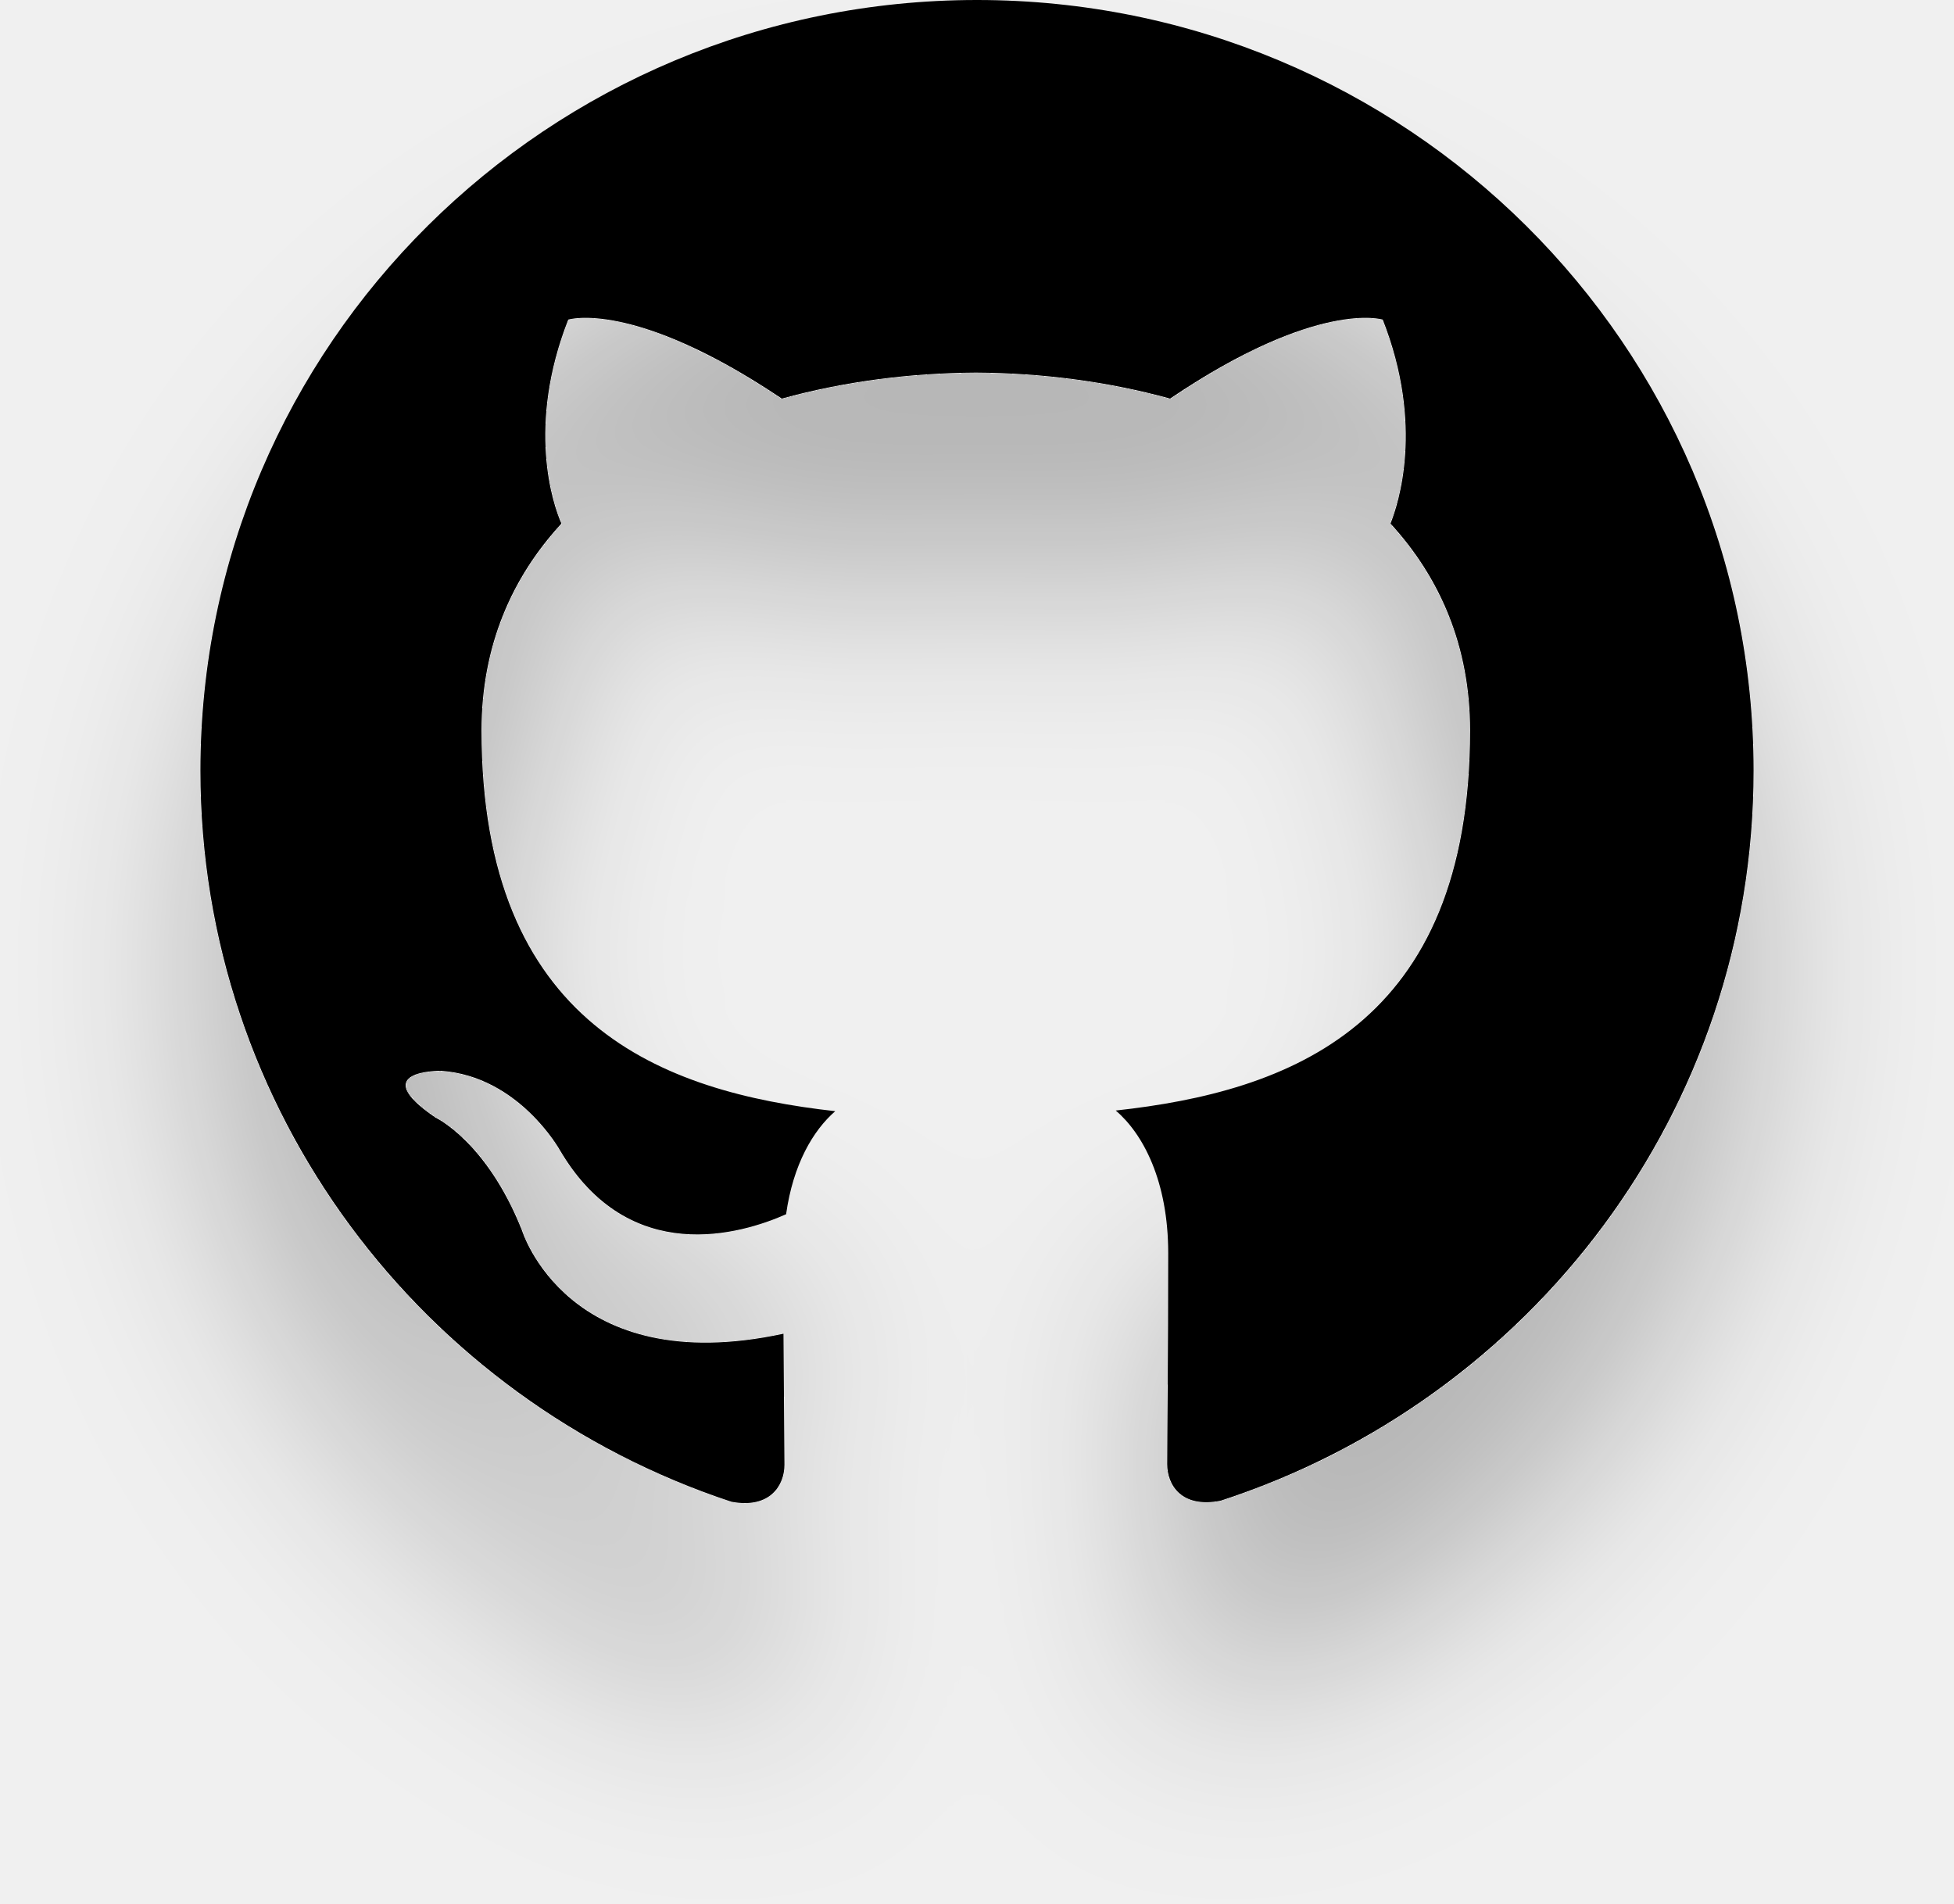
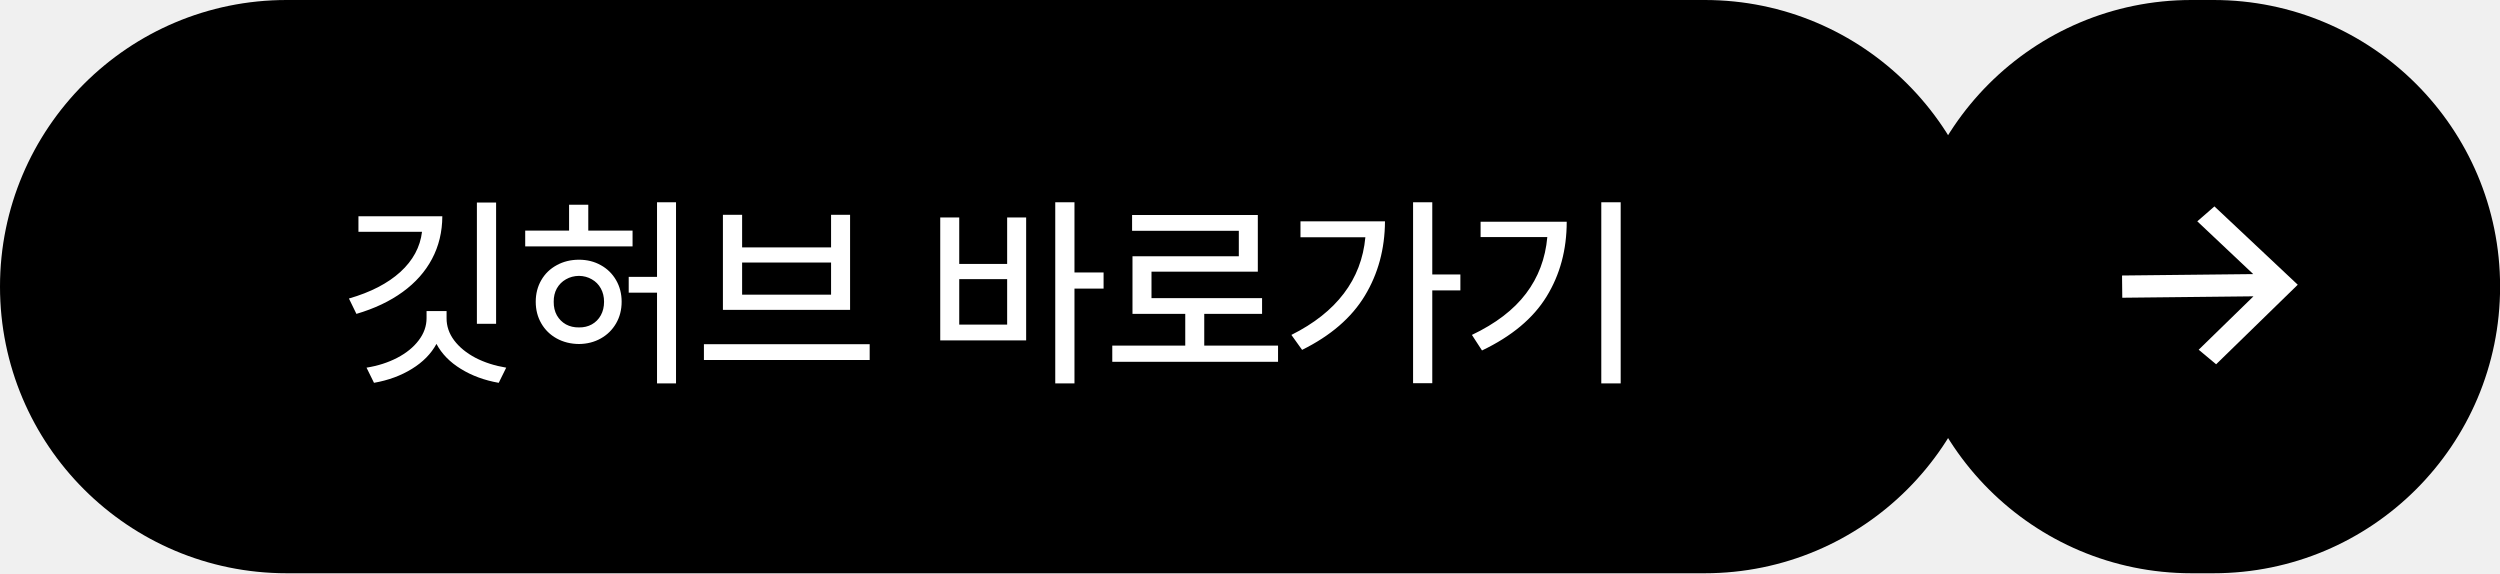
- <svg xmlns="http://www.w3.org/2000/svg" width="39" height="38" viewBox="0 0 39 38" fill="none">
-   <g filter="url(#filter0_d_298_127)">
-     <path d="M19.5 0C10.936 0 4 6.887 4 15.381C4 22.178 8.441 27.942 14.598 29.973C15.373 30.118 15.657 29.643 15.657 29.234C15.657 28.869 15.644 27.901 15.638 26.619C11.326 27.547 10.417 24.555 10.417 24.555C9.712 22.78 8.693 22.306 8.693 22.306C7.289 21.352 8.801 21.372 8.801 21.372C10.358 21.479 11.175 22.956 11.175 22.956C12.557 25.308 14.803 24.629 15.69 24.235C15.829 23.241 16.228 22.562 16.671 22.178C13.229 21.793 9.611 20.471 9.611 14.577C9.611 12.898 10.212 11.527 11.206 10.45C11.032 10.062 10.509 8.498 11.342 6.379C11.342 6.379 12.64 5.966 15.604 7.956C16.844 7.614 18.162 7.444 19.479 7.437C20.797 7.444 22.114 7.614 23.354 7.956C26.299 5.966 27.598 6.379 27.598 6.379C28.431 8.498 27.907 10.062 27.753 10.45C28.741 11.527 29.341 12.898 29.341 14.577C29.341 20.486 25.718 21.787 22.269 22.165C22.812 22.627 23.316 23.57 23.316 25.011C23.316 27.069 23.296 28.723 23.296 29.222C23.296 29.626 23.567 30.107 24.362 29.953C30.563 27.936 35 22.168 35 15.381C35 6.887 28.06 0 19.5 0Z" fill="black" />
-   </g>
-   <defs>
-     <filter id="filter0_d_298_127" x="0" y="0" width="39" height="38" filterUnits="userSpaceOnUse" color-interpolation-filters="sRGB">
-       <feFlood flood-opacity="0" result="BackgroundImageFix" />
-       <feColorMatrix in="SourceAlpha" type="matrix" values="0 0 0 0 0 0 0 0 0 0 0 0 0 0 0 0 0 0 127 0" result="hardAlpha" />
-       <feOffset dy="4" />
-       <feGaussianBlur stdDeviation="2" />
-       <feComposite in2="hardAlpha" operator="out" />
-       <feColorMatrix type="matrix" values="0 0 0 0 0 0 0 0 0 0 0 0 0 0 0 0 0 0 0.25 0" />
-       <feBlend mode="normal" in2="BackgroundImageFix" result="effect1_dropShadow_298_127" />
-       <feBlend mode="normal" in="SourceGraphic" in2="effect1_dropShadow_298_127" result="shape" />
-     </filter>
-   </defs>
+ <svg xmlns="http://www.w3.org/2000/svg" width="157" height="36" viewBox="0 0 157 36" fill="none">
+   <rect width="125.056" height="36" rx="18" fill="black" />
+   <rect x="119.625" width="37.381" height="36" rx="18" fill="black" />
+   <path d="M137.99 13.899L141.503 17.213L133.264 17.302L133.279 18.698L141.518 18.609L138.077 21.963L139.173 22.877L144.299 17.881L139.067 12.962L137.99 13.899Z" fill="white" />
+   <path d="M31.155 20.334H29.949V12.717H31.155V20.334ZM27.778 13.58C27.774 14.562 27.558 15.455 27.131 16.259C26.708 17.059 26.094 17.75 25.29 18.334C24.486 18.919 23.517 19.378 22.383 19.712L21.913 18.747C23.276 18.354 24.353 17.797 25.144 17.078C25.935 16.354 26.388 15.514 26.502 14.558H22.51V13.58H27.778ZM28.045 19.979C28.041 20.478 28.199 20.943 28.521 21.375C28.843 21.802 29.287 22.166 29.854 22.467C30.425 22.763 31.071 22.97 31.79 23.089L31.32 24.041C30.423 23.884 29.63 23.592 28.94 23.165C28.25 22.742 27.74 22.219 27.41 21.597C27.072 22.219 26.558 22.742 25.868 23.165C25.178 23.592 24.384 23.884 23.487 24.041L23.018 23.089C23.729 22.975 24.37 22.769 24.941 22.473C25.516 22.173 25.967 21.807 26.293 21.375C26.623 20.943 26.788 20.478 26.788 19.979V19.534H28.045V19.979ZM39.725 15.472H32.983V14.481H35.738V12.856H36.944V14.481H39.725V15.472ZM36.36 16.31C36.868 16.31 37.325 16.424 37.731 16.652C38.138 16.877 38.457 17.19 38.69 17.592C38.923 17.994 39.039 18.447 39.039 18.95C39.039 19.454 38.923 19.907 38.69 20.309C38.457 20.711 38.138 21.026 37.731 21.254C37.325 21.483 36.868 21.599 36.36 21.604C35.84 21.599 35.372 21.483 34.958 21.254C34.547 21.026 34.225 20.711 33.993 20.309C33.76 19.907 33.644 19.454 33.644 18.95C33.644 18.447 33.76 17.994 33.993 17.592C34.225 17.19 34.549 16.877 34.964 16.652C35.379 16.424 35.844 16.31 36.36 16.31ZM36.36 17.325C36.056 17.329 35.783 17.401 35.541 17.541C35.3 17.676 35.11 17.867 34.97 18.112C34.835 18.358 34.769 18.637 34.773 18.95C34.769 19.272 34.835 19.555 34.97 19.801C35.11 20.046 35.3 20.237 35.541 20.372C35.783 20.503 36.056 20.567 36.36 20.562C36.661 20.567 36.929 20.503 37.166 20.372C37.408 20.237 37.596 20.046 37.731 19.801C37.867 19.555 37.935 19.272 37.935 18.95C37.935 18.637 37.867 18.358 37.731 18.112C37.596 17.867 37.408 17.676 37.166 17.541C36.925 17.401 36.657 17.329 36.36 17.325ZM42.454 24.079H41.261V18.379H39.483V17.389H41.261V12.704H42.454V24.079ZM54.616 22.606H44.206V21.616H54.616V22.606ZM46.605 15.535H52.191V13.491H53.385V19.458H45.399V13.491H46.605V15.535ZM52.191 18.506V16.487H46.605V18.506H52.191ZM67.477 17.109H69.305V18.125H67.477V24.079H66.27V12.704H67.477V17.109ZM60.24 16.576H63.249V13.656H64.442V21.375H59.047V13.656H60.24V16.576ZM63.249 20.385V17.528H60.24V20.385H63.249ZM80.261 22.721H69.851V21.705H74.434V19.712H71.12V16.094H77.798V14.494H71.095V13.504H78.991V17.059H72.314V18.722H79.258V19.712H75.627V21.705H80.261V22.721ZM89.947 17.236H91.712V18.239H89.947V24.066H88.741V12.704H89.947V17.236ZM86.977 13.898C86.968 15.633 86.547 17.19 85.713 18.569C84.88 19.949 83.566 21.083 81.772 21.972L81.099 21.032C82.52 20.321 83.619 19.454 84.393 18.43C85.172 17.406 85.622 16.229 85.745 14.9H81.67V13.898H86.977ZM101.779 24.079H100.561V12.704H101.779V24.079ZM98.39 13.923C98.39 15.683 97.969 17.249 97.126 18.62C96.289 19.987 94.936 21.117 93.07 22.01L92.436 21.032C93.929 20.321 95.061 19.456 95.832 18.436C96.606 17.416 97.052 16.233 97.171 14.888H92.981V13.923H98.39Z" fill="white" />
</svg>
